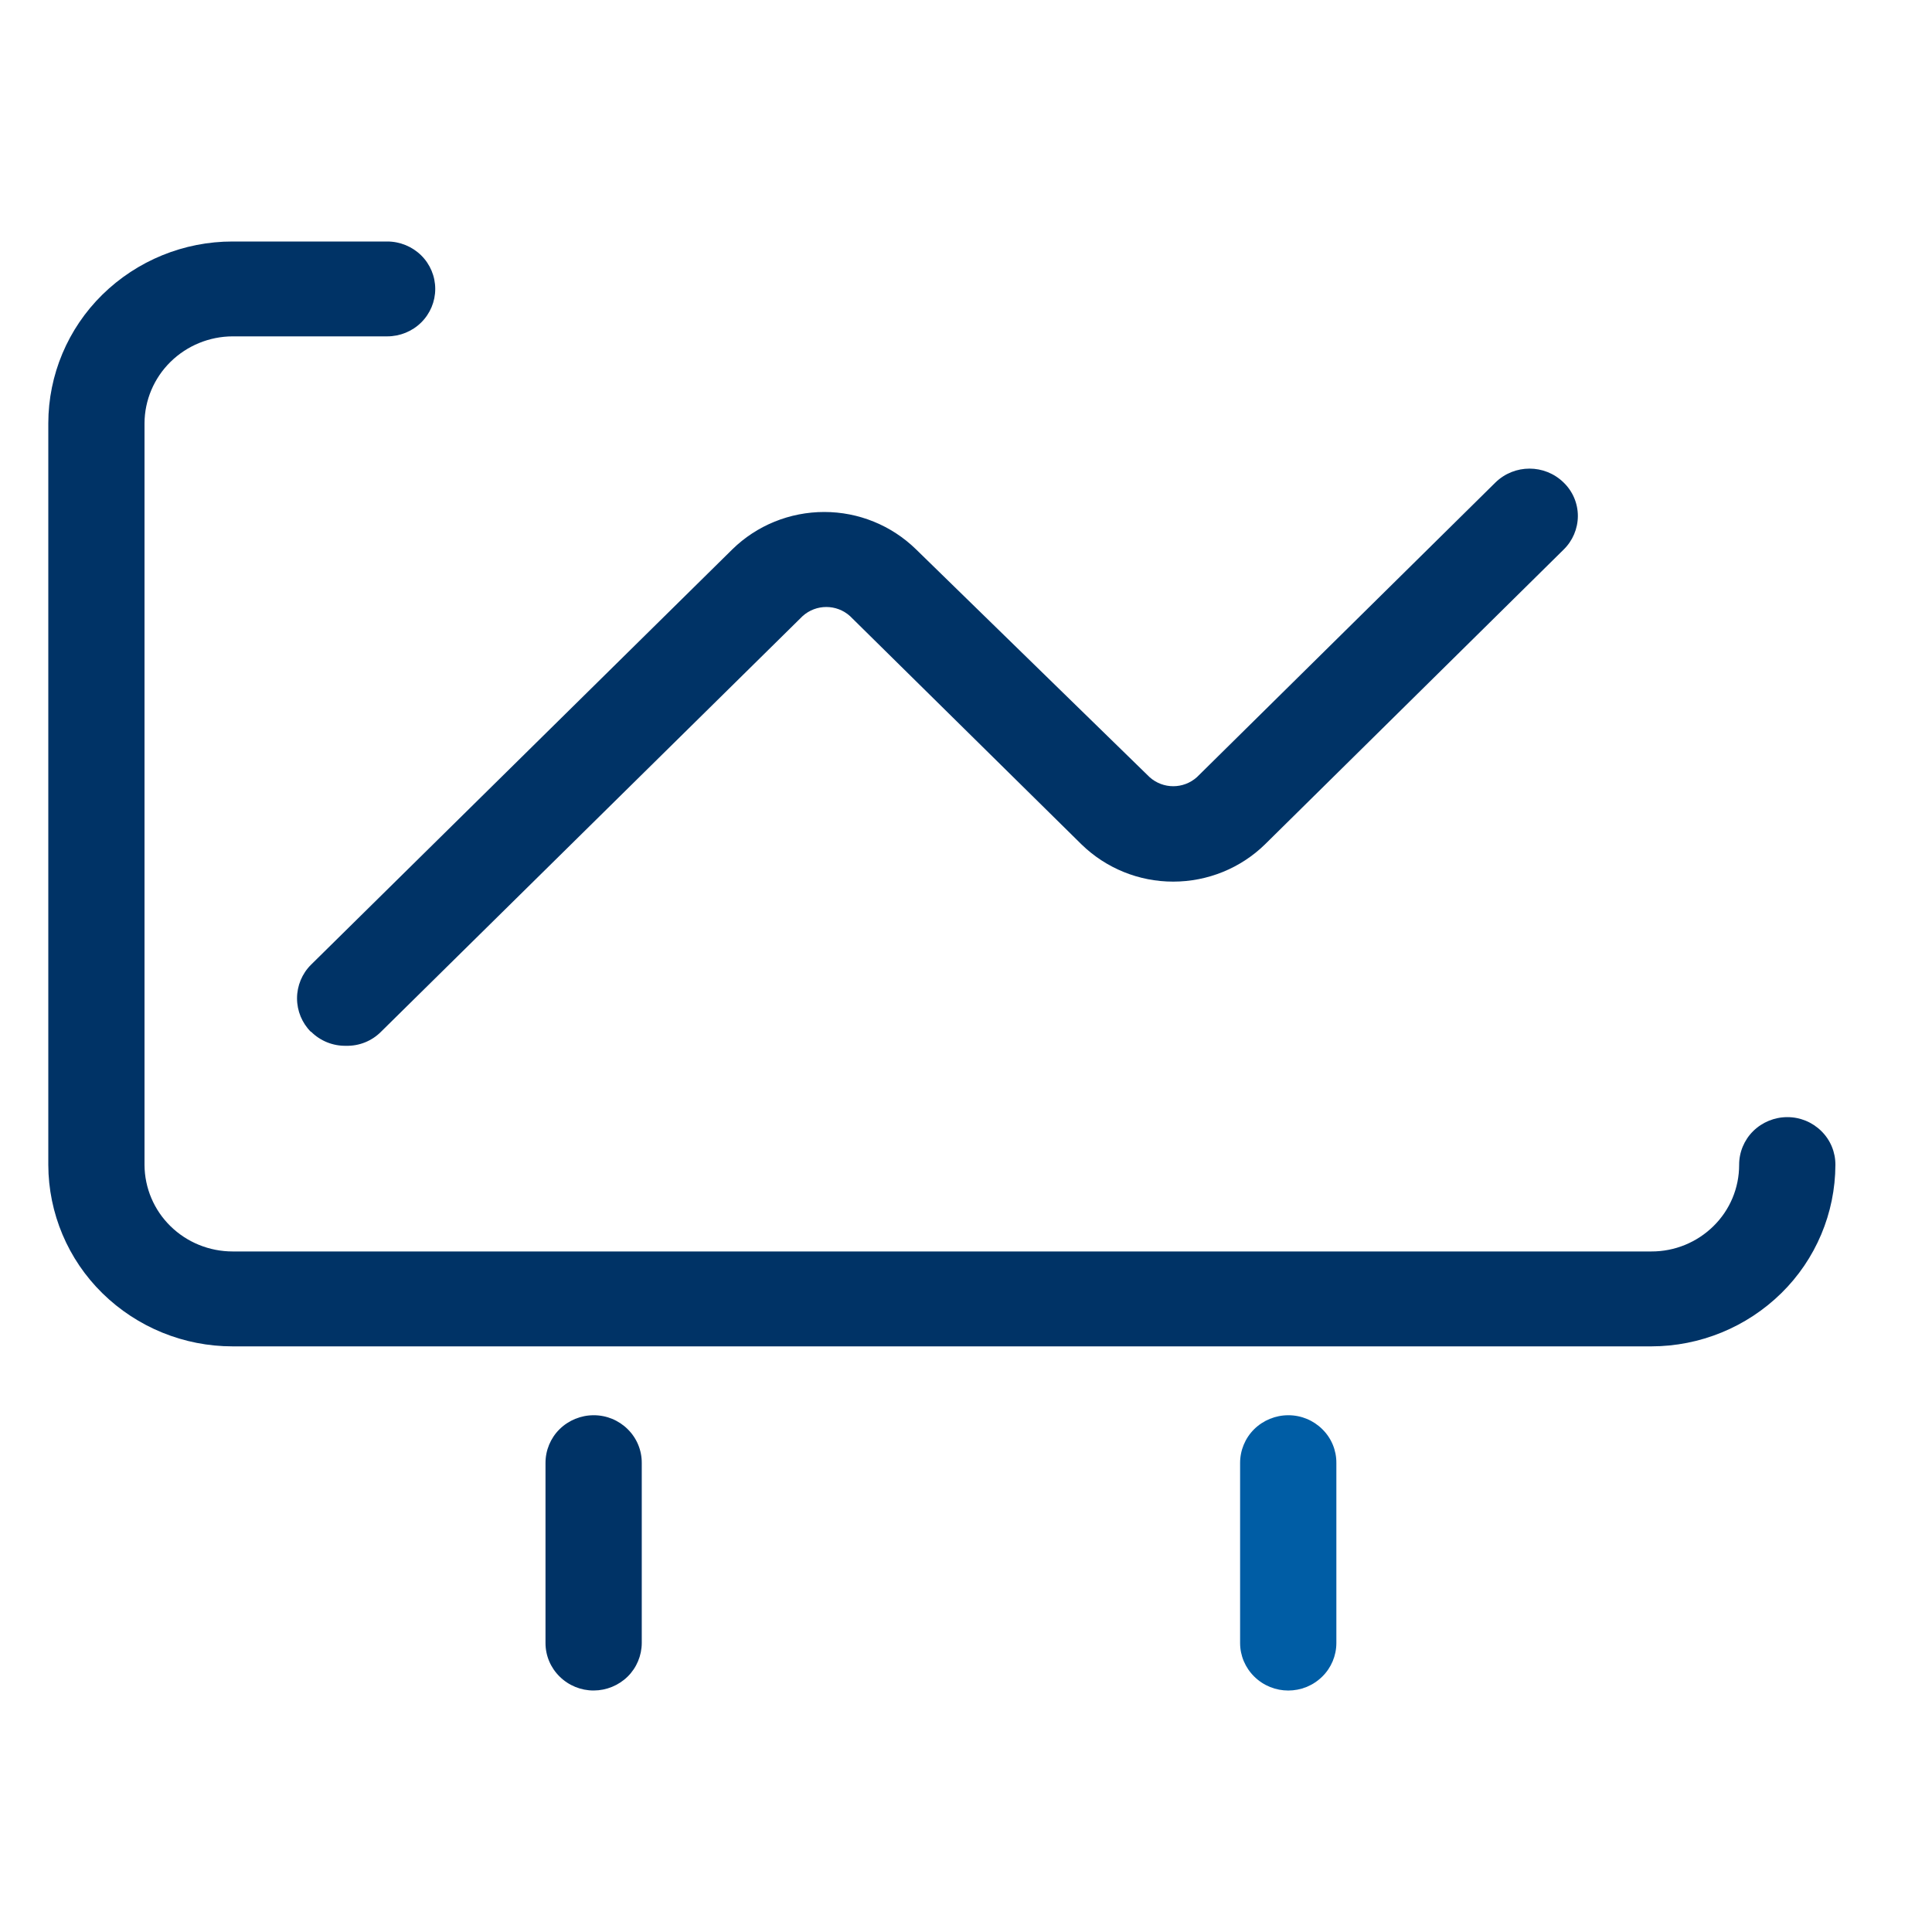
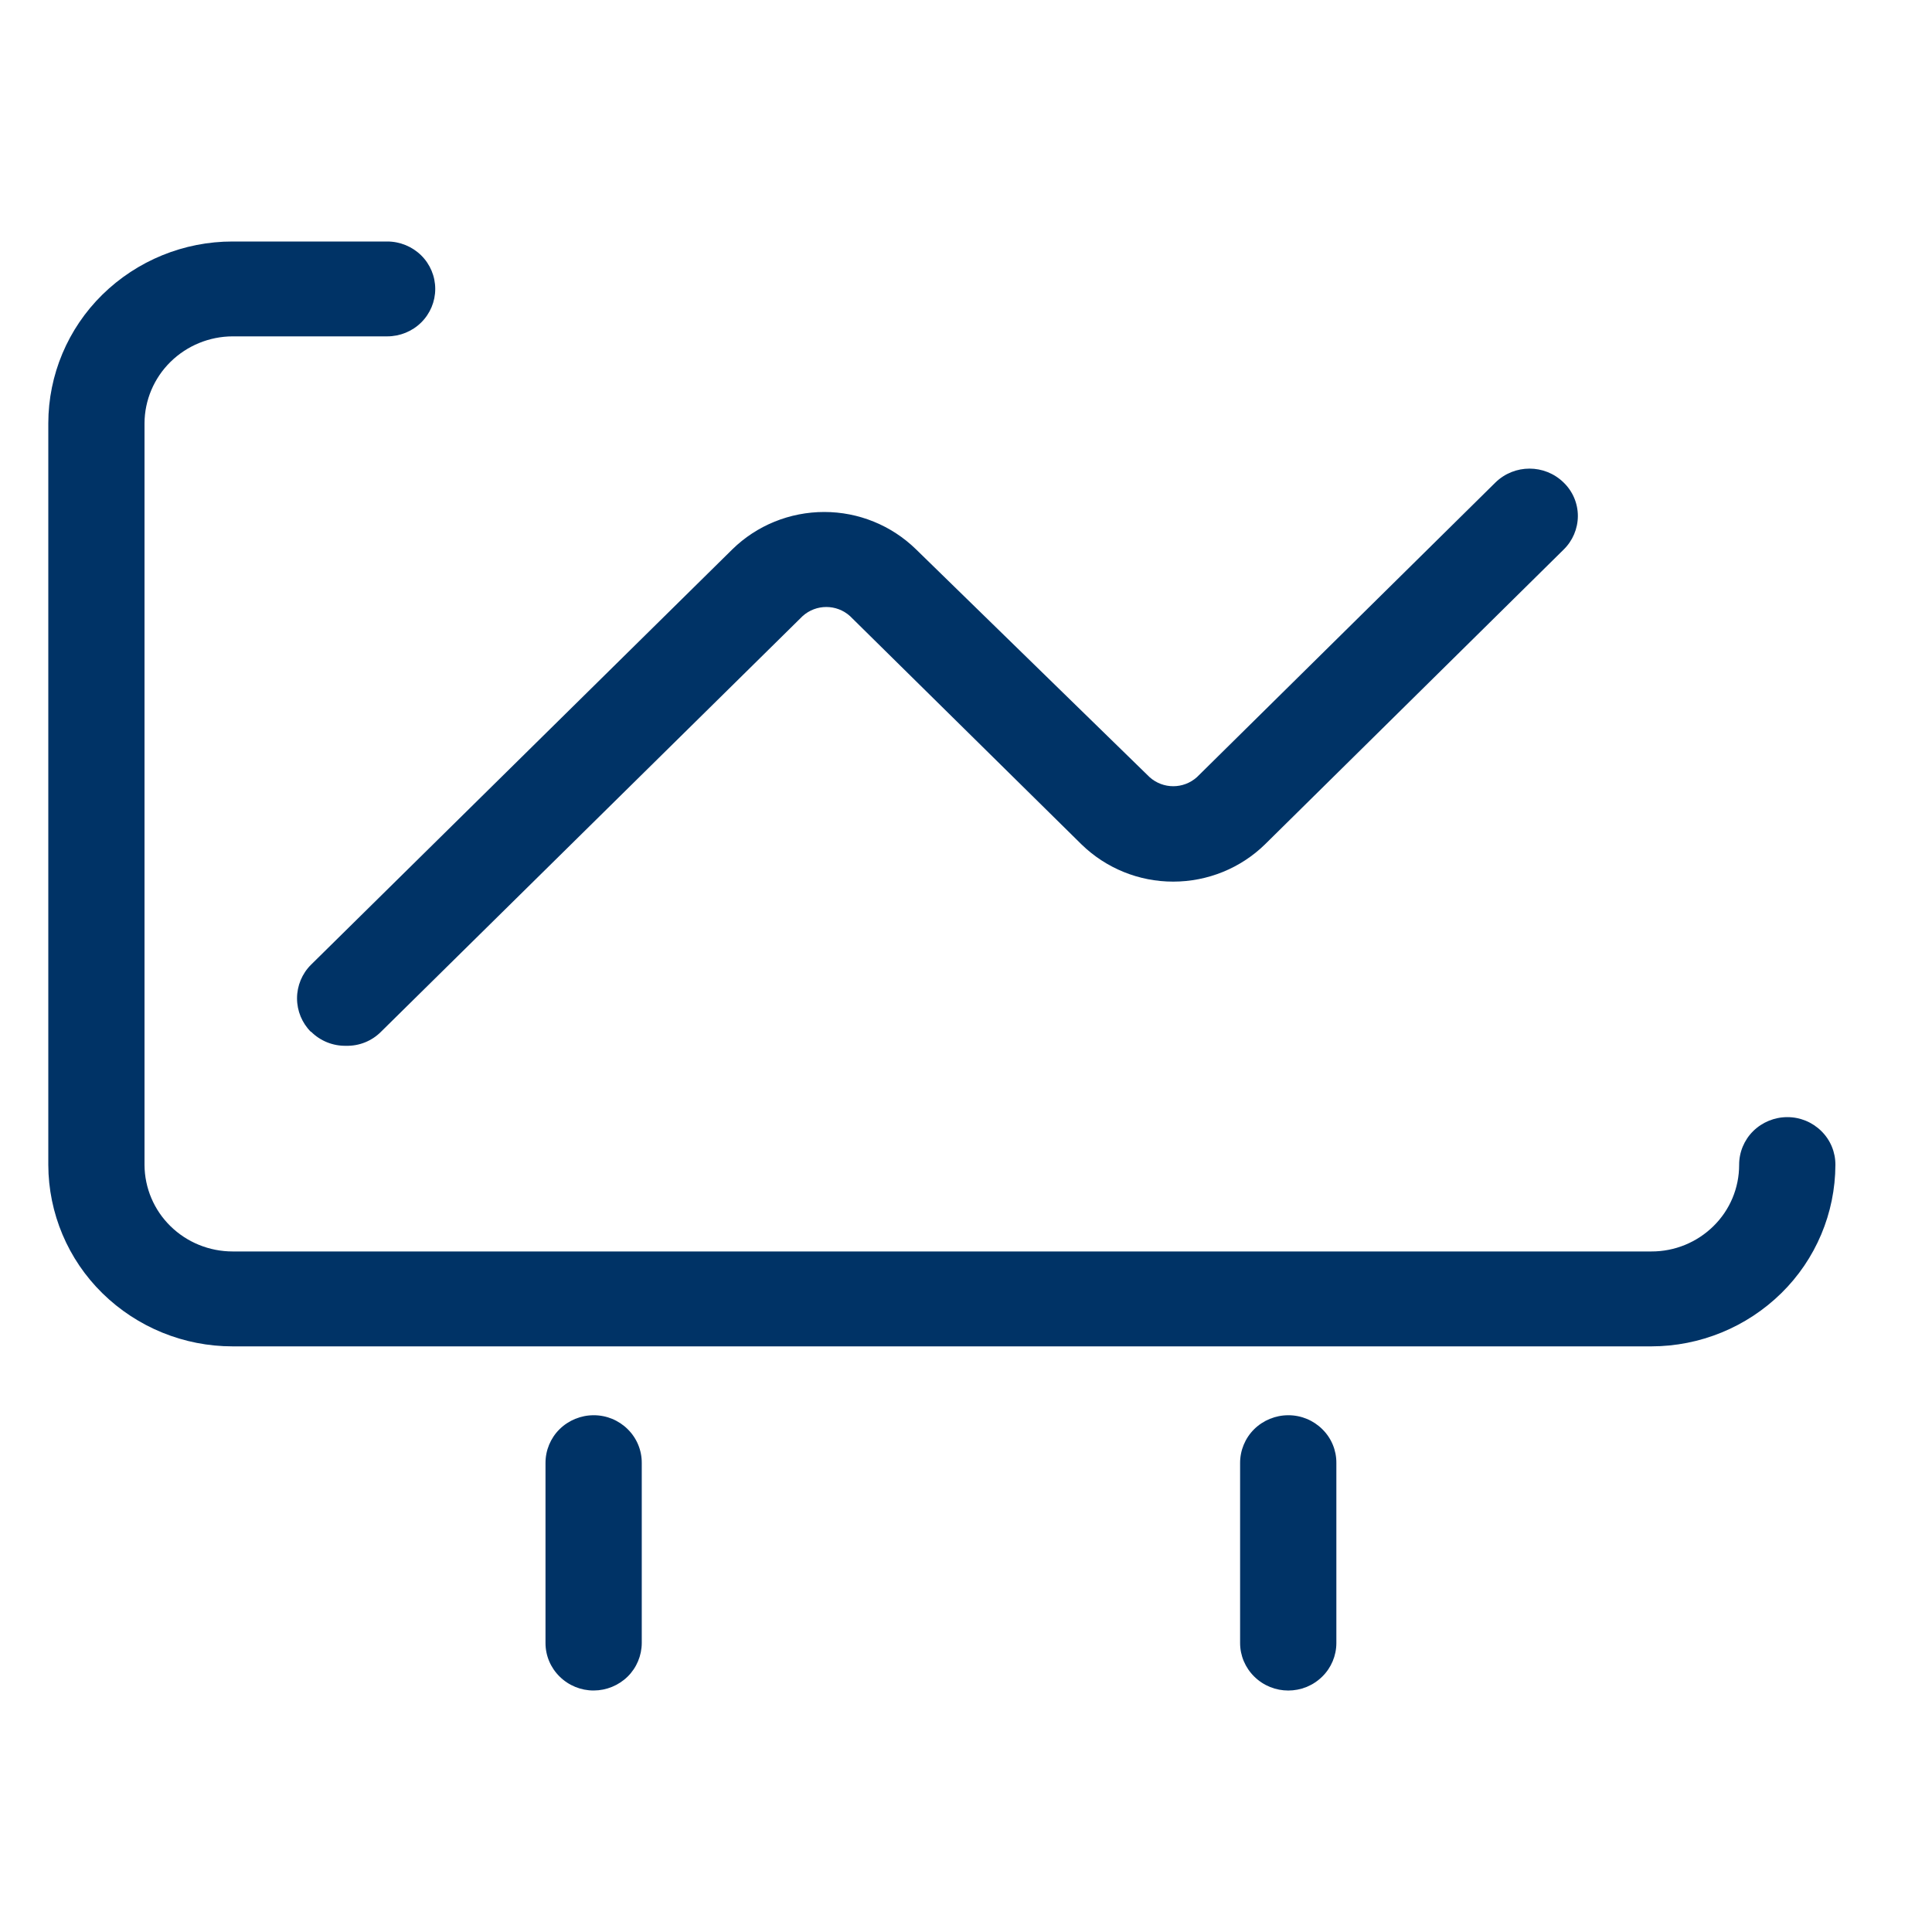
<svg xmlns="http://www.w3.org/2000/svg" width="40" height="40" fill="none">
  <path d="M37.004 23.129a1.008 1.008 0 0 0-.707.29.98.98 0 0 0-.29.7 1.771 1.771 0 0 1-.532 1.267 1.821 1.821 0 0 1-1.285.524H4.817c-.483 0-.946-.188-1.288-.524a1.787 1.787 0 0 1-.537-1.268V8.763c.002-.476.195-.933.537-1.27a1.845 1.845 0 0 1 1.288-.529h3.2c.263 0 .517-.103.703-.287a.975.975 0 0 0 0-1.39A1.003 1.003 0 0 0 8.016 5H4.817a3.845 3.845 0 0 0-2.699 1.102A3.737 3.737 0 0 0 1 8.763v15.355a3.737 3.737 0 0 0 1.12 2.657 3.845 3.845 0 0 0 2.697 1.1H34.19a3.845 3.845 0 0 0 2.692-1.103A3.737 3.737 0 0 0 38 24.118a.97.97 0 0 0-.29-.699.997.997 0 0 0-.706-.29Z" fill="#003366" />
  <path d="M6.438 21.358a.997.997 0 0 0 .727.294.986.986 0 0 0 .727-.294l8.725-8.602a.733.733 0 0 1 .982 0l4.79 4.724a2.717 2.717 0 0 0 1.902.773c.712 0 1.396-.278 1.901-.773l6.18-6.1a.976.976 0 0 0 .296-.695.962.962 0 0 0-.296-.696 1.01 1.01 0 0 0-1.41 0l-6.18 6.1a.733.733 0 0 1-.982 0l-4.835-4.716a2.717 2.717 0 0 0-1.9-.773c-.713 0-1.397.278-1.902.773l-8.725 8.602a.982.982 0 0 0 0 1.39m5.853 7.936a1.008 1.008 0 0 0-.707.29.982.982 0 0 0-.29.7v3.727a.97.97 0 0 0 .293.694.998.998 0 0 0 .704.288 1.01 1.01 0 0 0 .704-.288.983.983 0 0 0 .292-.694V30.29a.972.972 0 0 0-.29-.699.996.996 0 0 0-.706-.29Z" fill="#003366" />
-   <path d="M26.672 29.301a1.009 1.009 0 0 0-.707.29.983.983 0 0 0-.29.7v3.727c0 .26.106.51.293.694a1.003 1.003 0 0 0 1.408 0 .975.975 0 0 0 .292-.694V30.29a.968.968 0 0 0-.29-.699.996.996 0 0 0-.706-.29Z" fill="#005DA5" />
+   <path d="M26.672 29.301a1.009 1.009 0 0 0-.707.29.983.983 0 0 0-.29.7v3.727c0 .26.106.51.293.694a1.003 1.003 0 0 0 1.408 0 .975.975 0 0 0 .292-.694V30.29a.968.968 0 0 0-.29-.699.996.996 0 0 0-.706-.29Z" fill="#003366" />
</svg>
